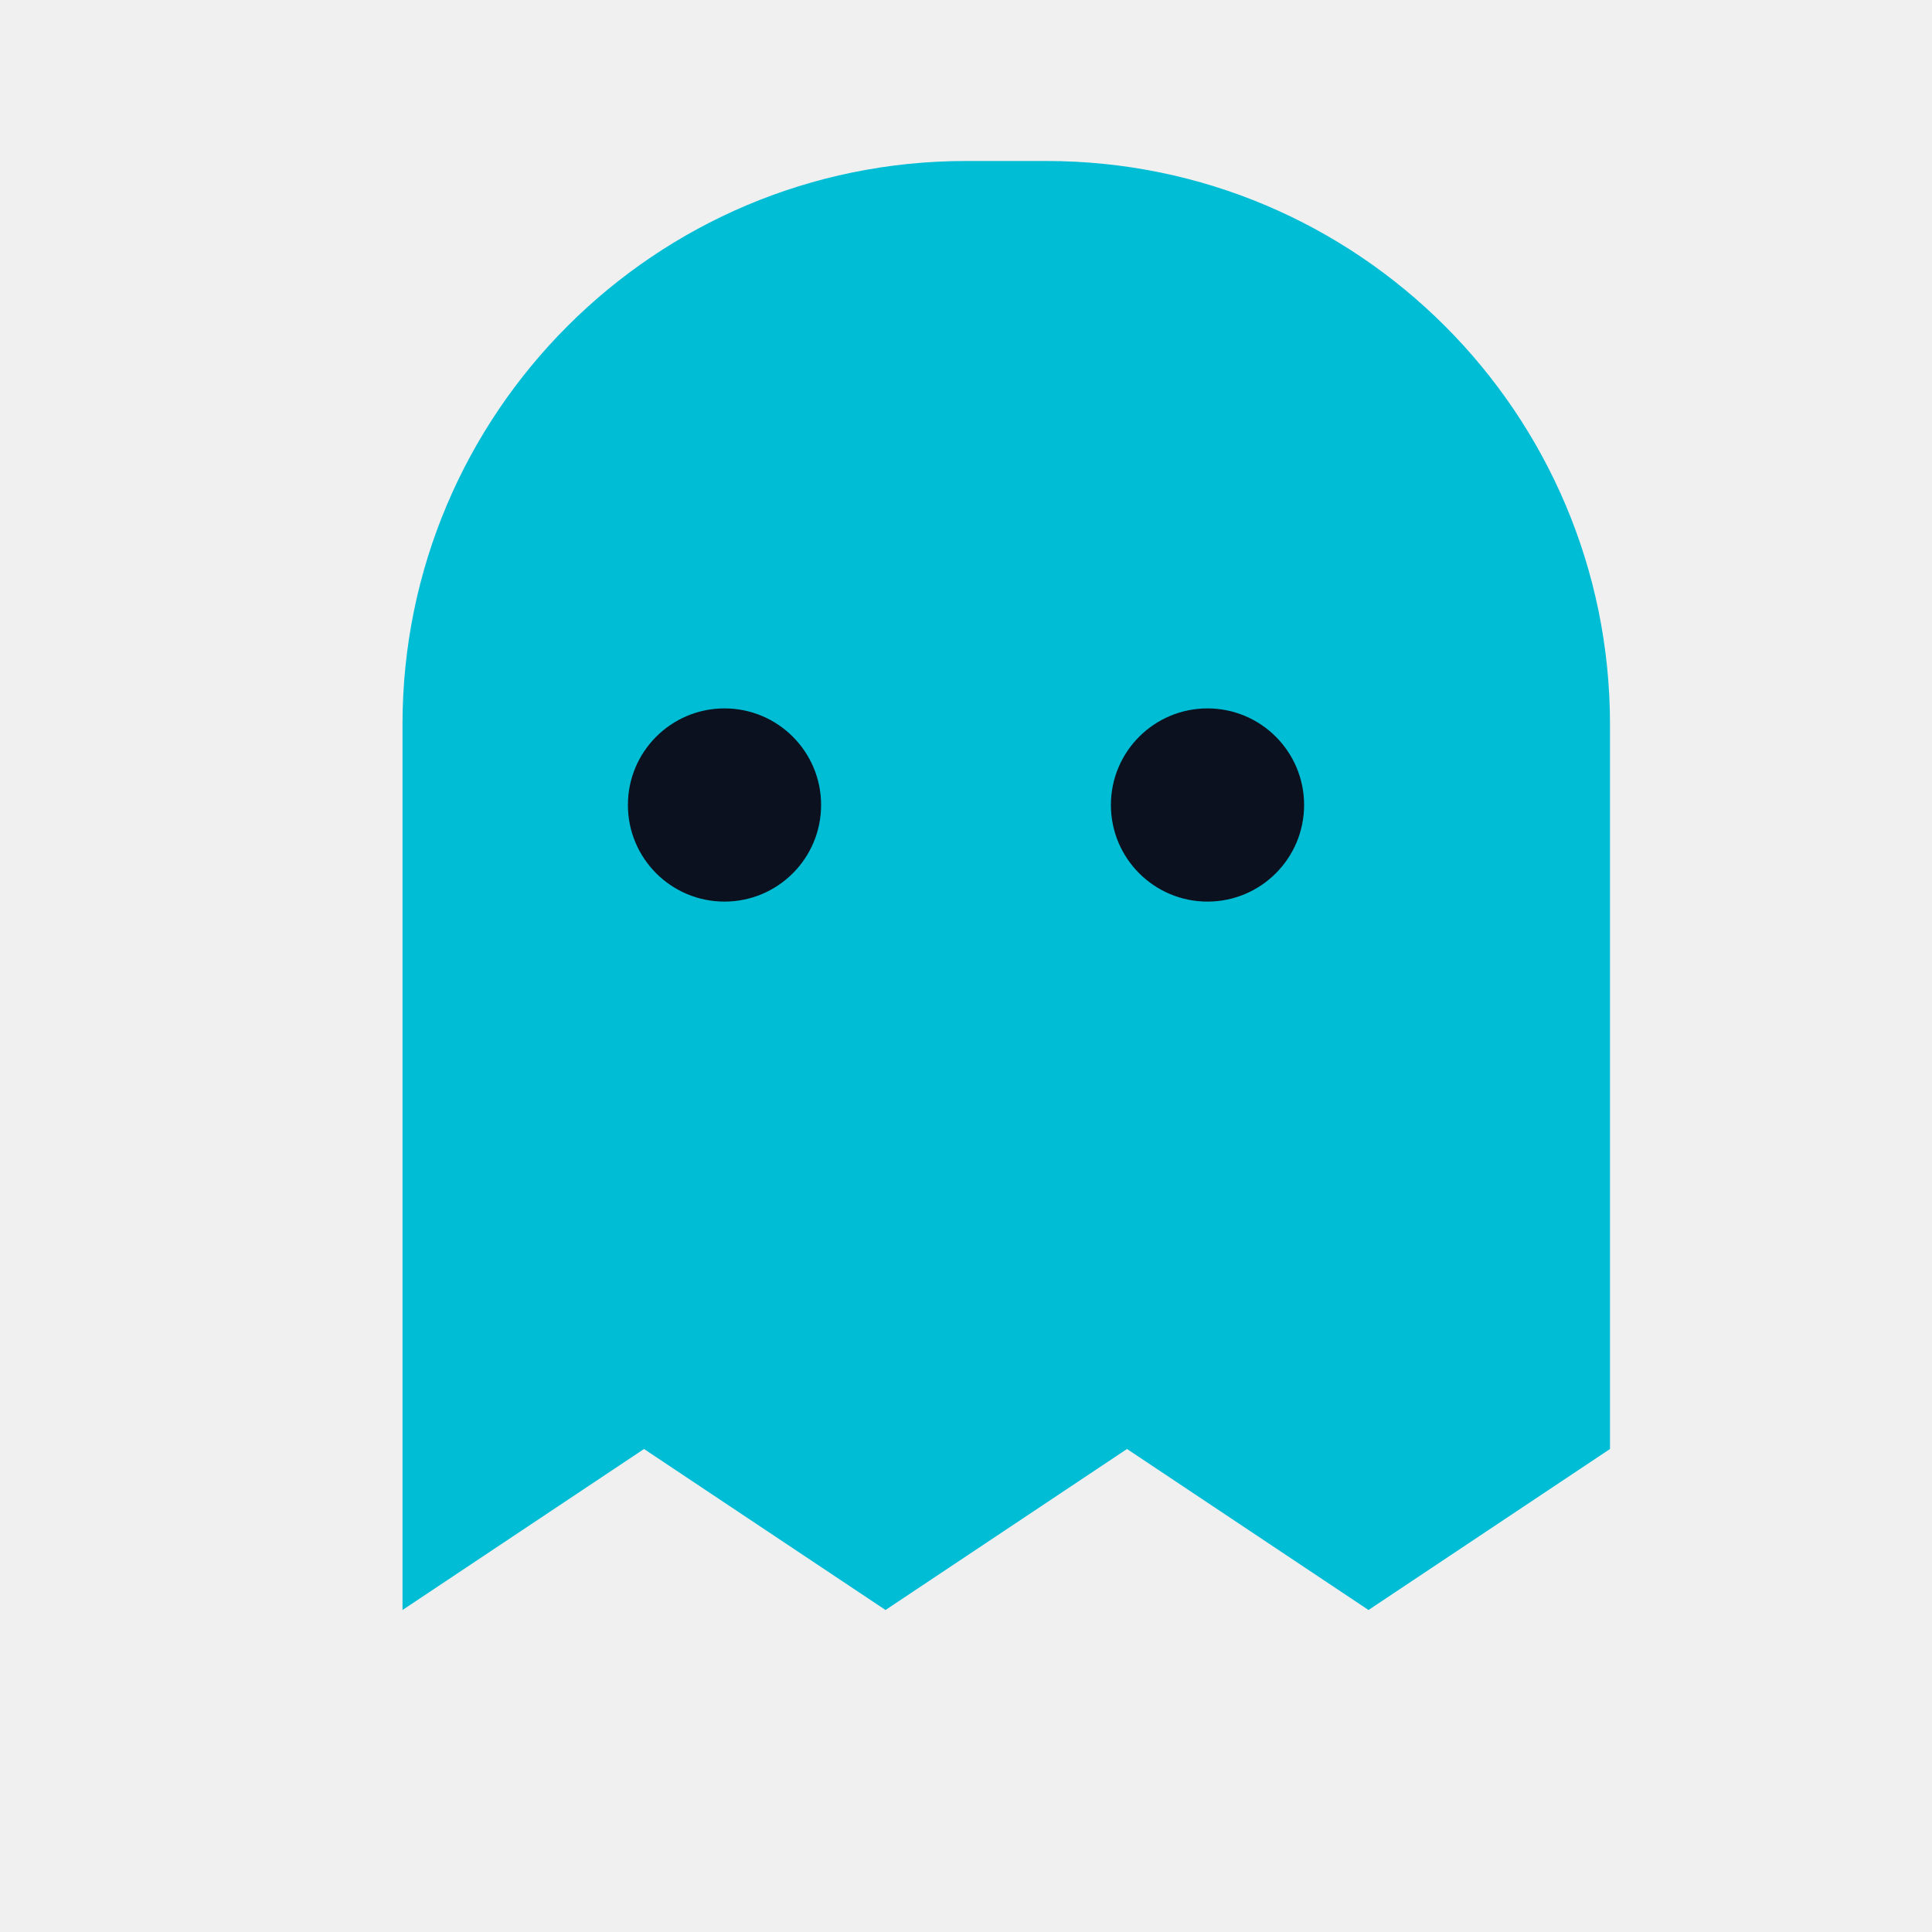
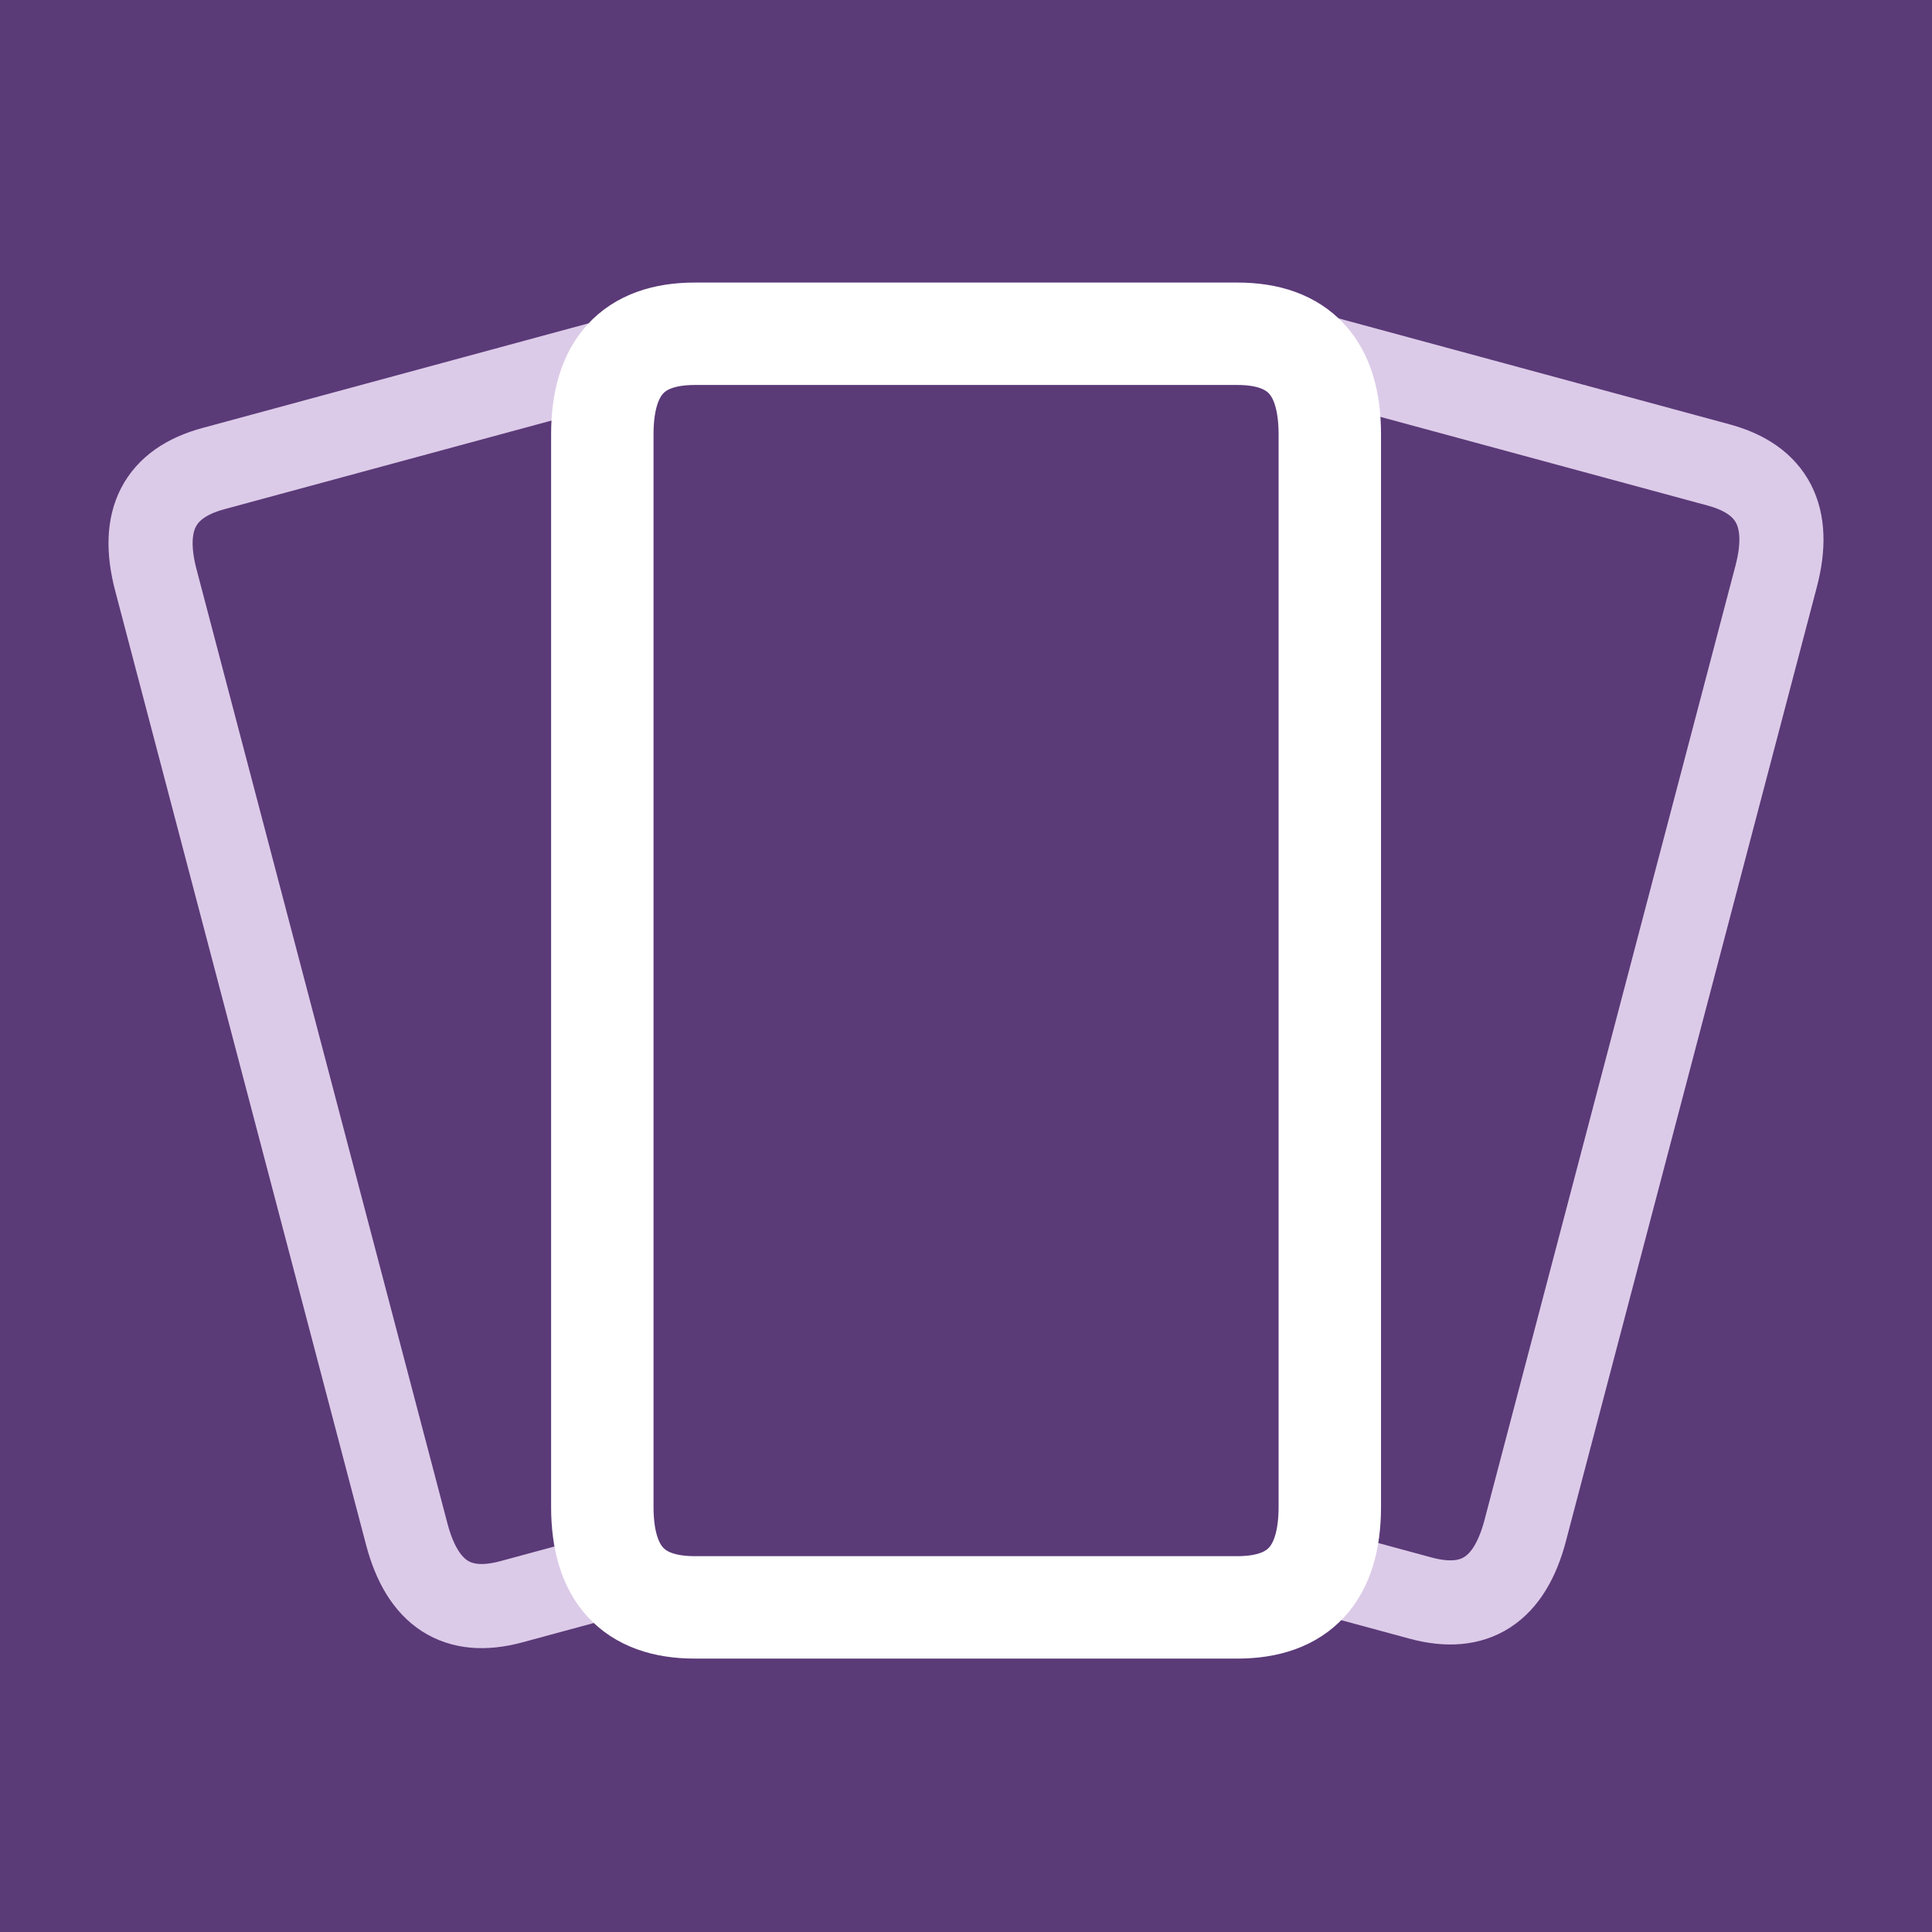
- <svg xmlns="http://www.w3.org/2000/svg" viewBox="0 0 24 24">
-   <path fill="hsl(187,100%,42%)" d="M12 2a7 7 0 0 0-7 7v11l3-2 3 2 3-2 3 2 3-2V9a7 7 0 0 0-7-7z" />
-   <circle fill="hsl(222,47%,8%)" cx="9" cy="10" r="1.2" />
-   <circle fill="hsl(222,47%,8%)" cx="15" cy="10" r="1.2" />
+ <svg xmlns="http://www.w3.org/2000/svg" viewBox="0 0 3000 3000">
+   <rect width="3000" height="3000" fill="#5b3a78" />
+   <g transform="translate(1500 1500) scale(1.42) translate(-1500 -1335)">
+     <g stroke-linecap="round" transform="translate(-445.00, 0.00)">
+       <path d="M1556.67,2000.72 Q1502.25,2015.47 1447.84,2030.21 Q1359.22,2054.23 1333.48,1956.36 Q1196.29,1434.67 1059.10,912.98 Q1033.36,815.11 1121.98,791.09 Q1341.12,731.71 1560.26,672.32" fill="none" stroke="#dccbe8" stroke-width="92" stroke-opacity="1.00" stroke-linejoin="round" />
+     </g>
+     <g stroke-linecap="round" transform="translate(356.00, -4.00)">
+       <path d="M1534.45,2001.29 Q1587.81,2015.75 1641.16,2030.21 Q1729.78,2054.23 1755.52,1956.36 Q1892.71,1434.67 2029.90,912.98 Q2055.64,815.11 1967.02,791.09 Q1744.61,730.82 1522.19,670.55" fill="none" stroke="#dccbe8" stroke-width="92" stroke-opacity="1.00" stroke-linejoin="round" />
+     </g>
+     <g stroke-linecap="round" transform="translate(-36.00, 0.00)">
+       <path d="M1239.42,643.64 Q1536.07,643.64 1832.72,643.64 Q1933.83,643.64 1933.83,753.64 Q1933.83,1340.00 1933.83,1926.36 Q1933.83,2036.36 1832.72,2036.36 Q1536.07,2036.36 1239.42,2036.36 Q1138.31,2036.36 1138.31,1926.36 Q1138.31,1340.00 1138.31,753.64 Q1138.31,643.64 1239.42,643.64 Z" fill="none" stroke="#ffffff" stroke-width="112" stroke-opacity="1.00" stroke-linejoin="round" />
+     </g>
+   </g>
</svg>
